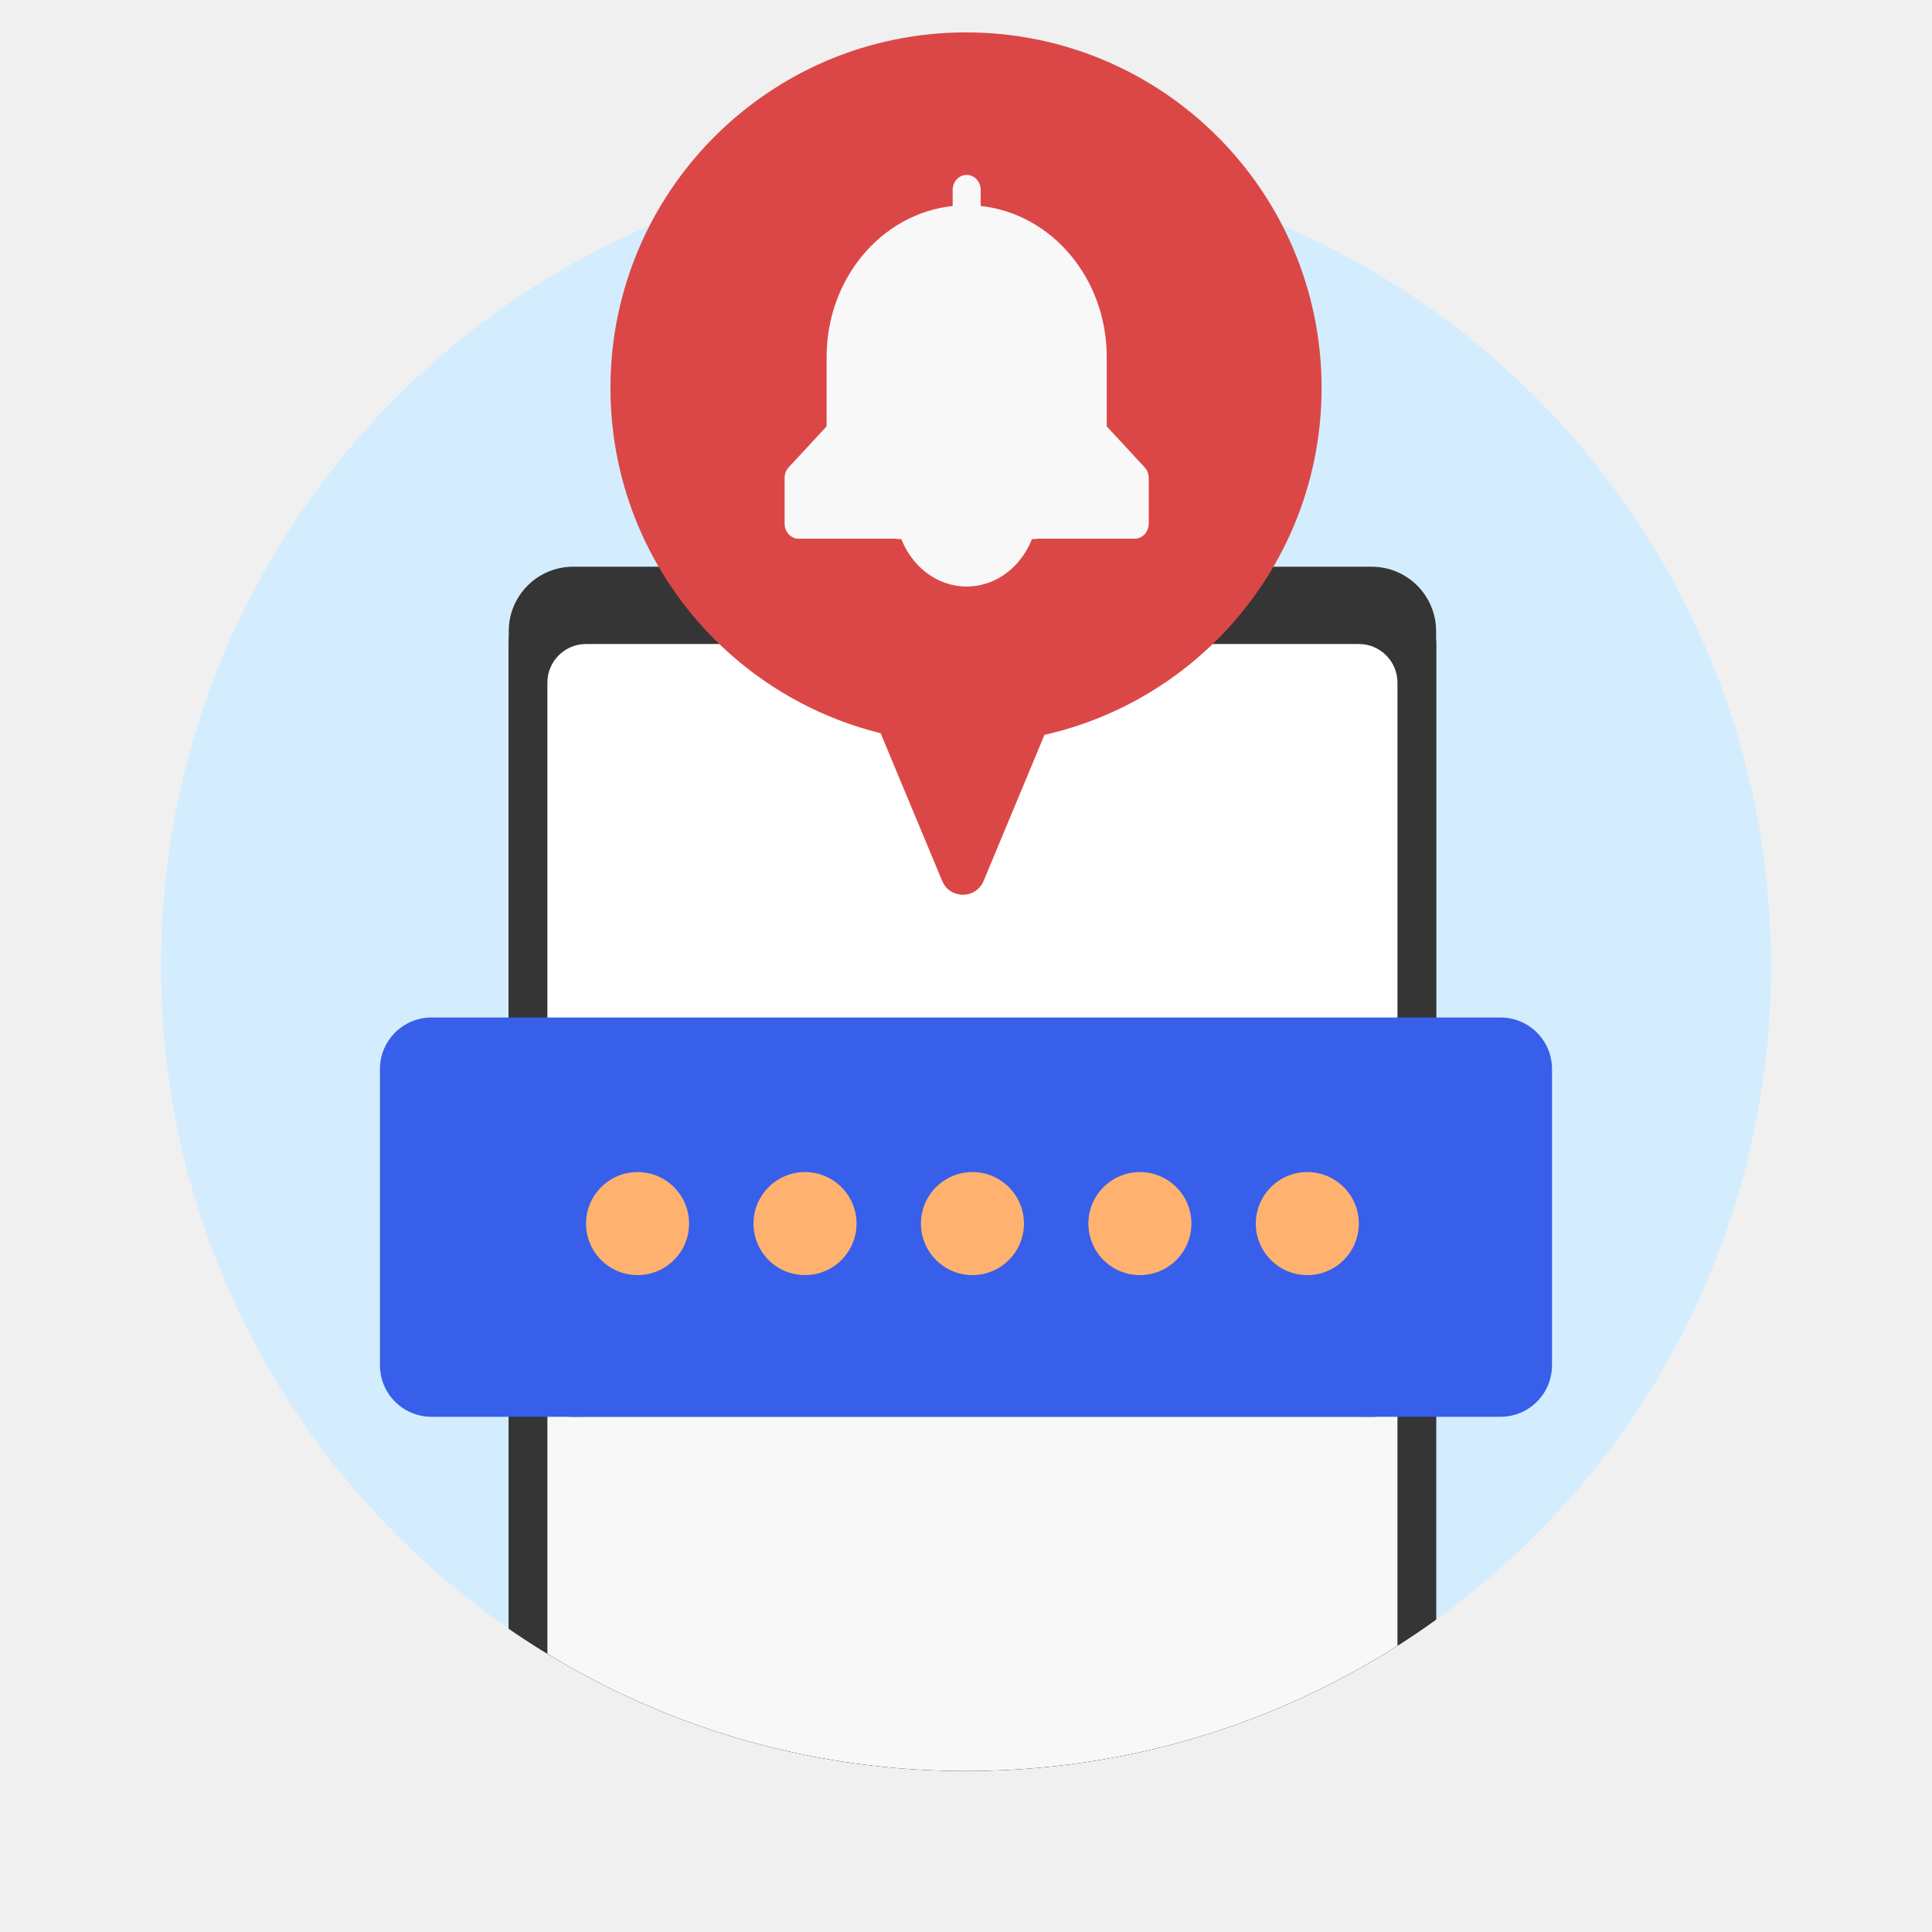
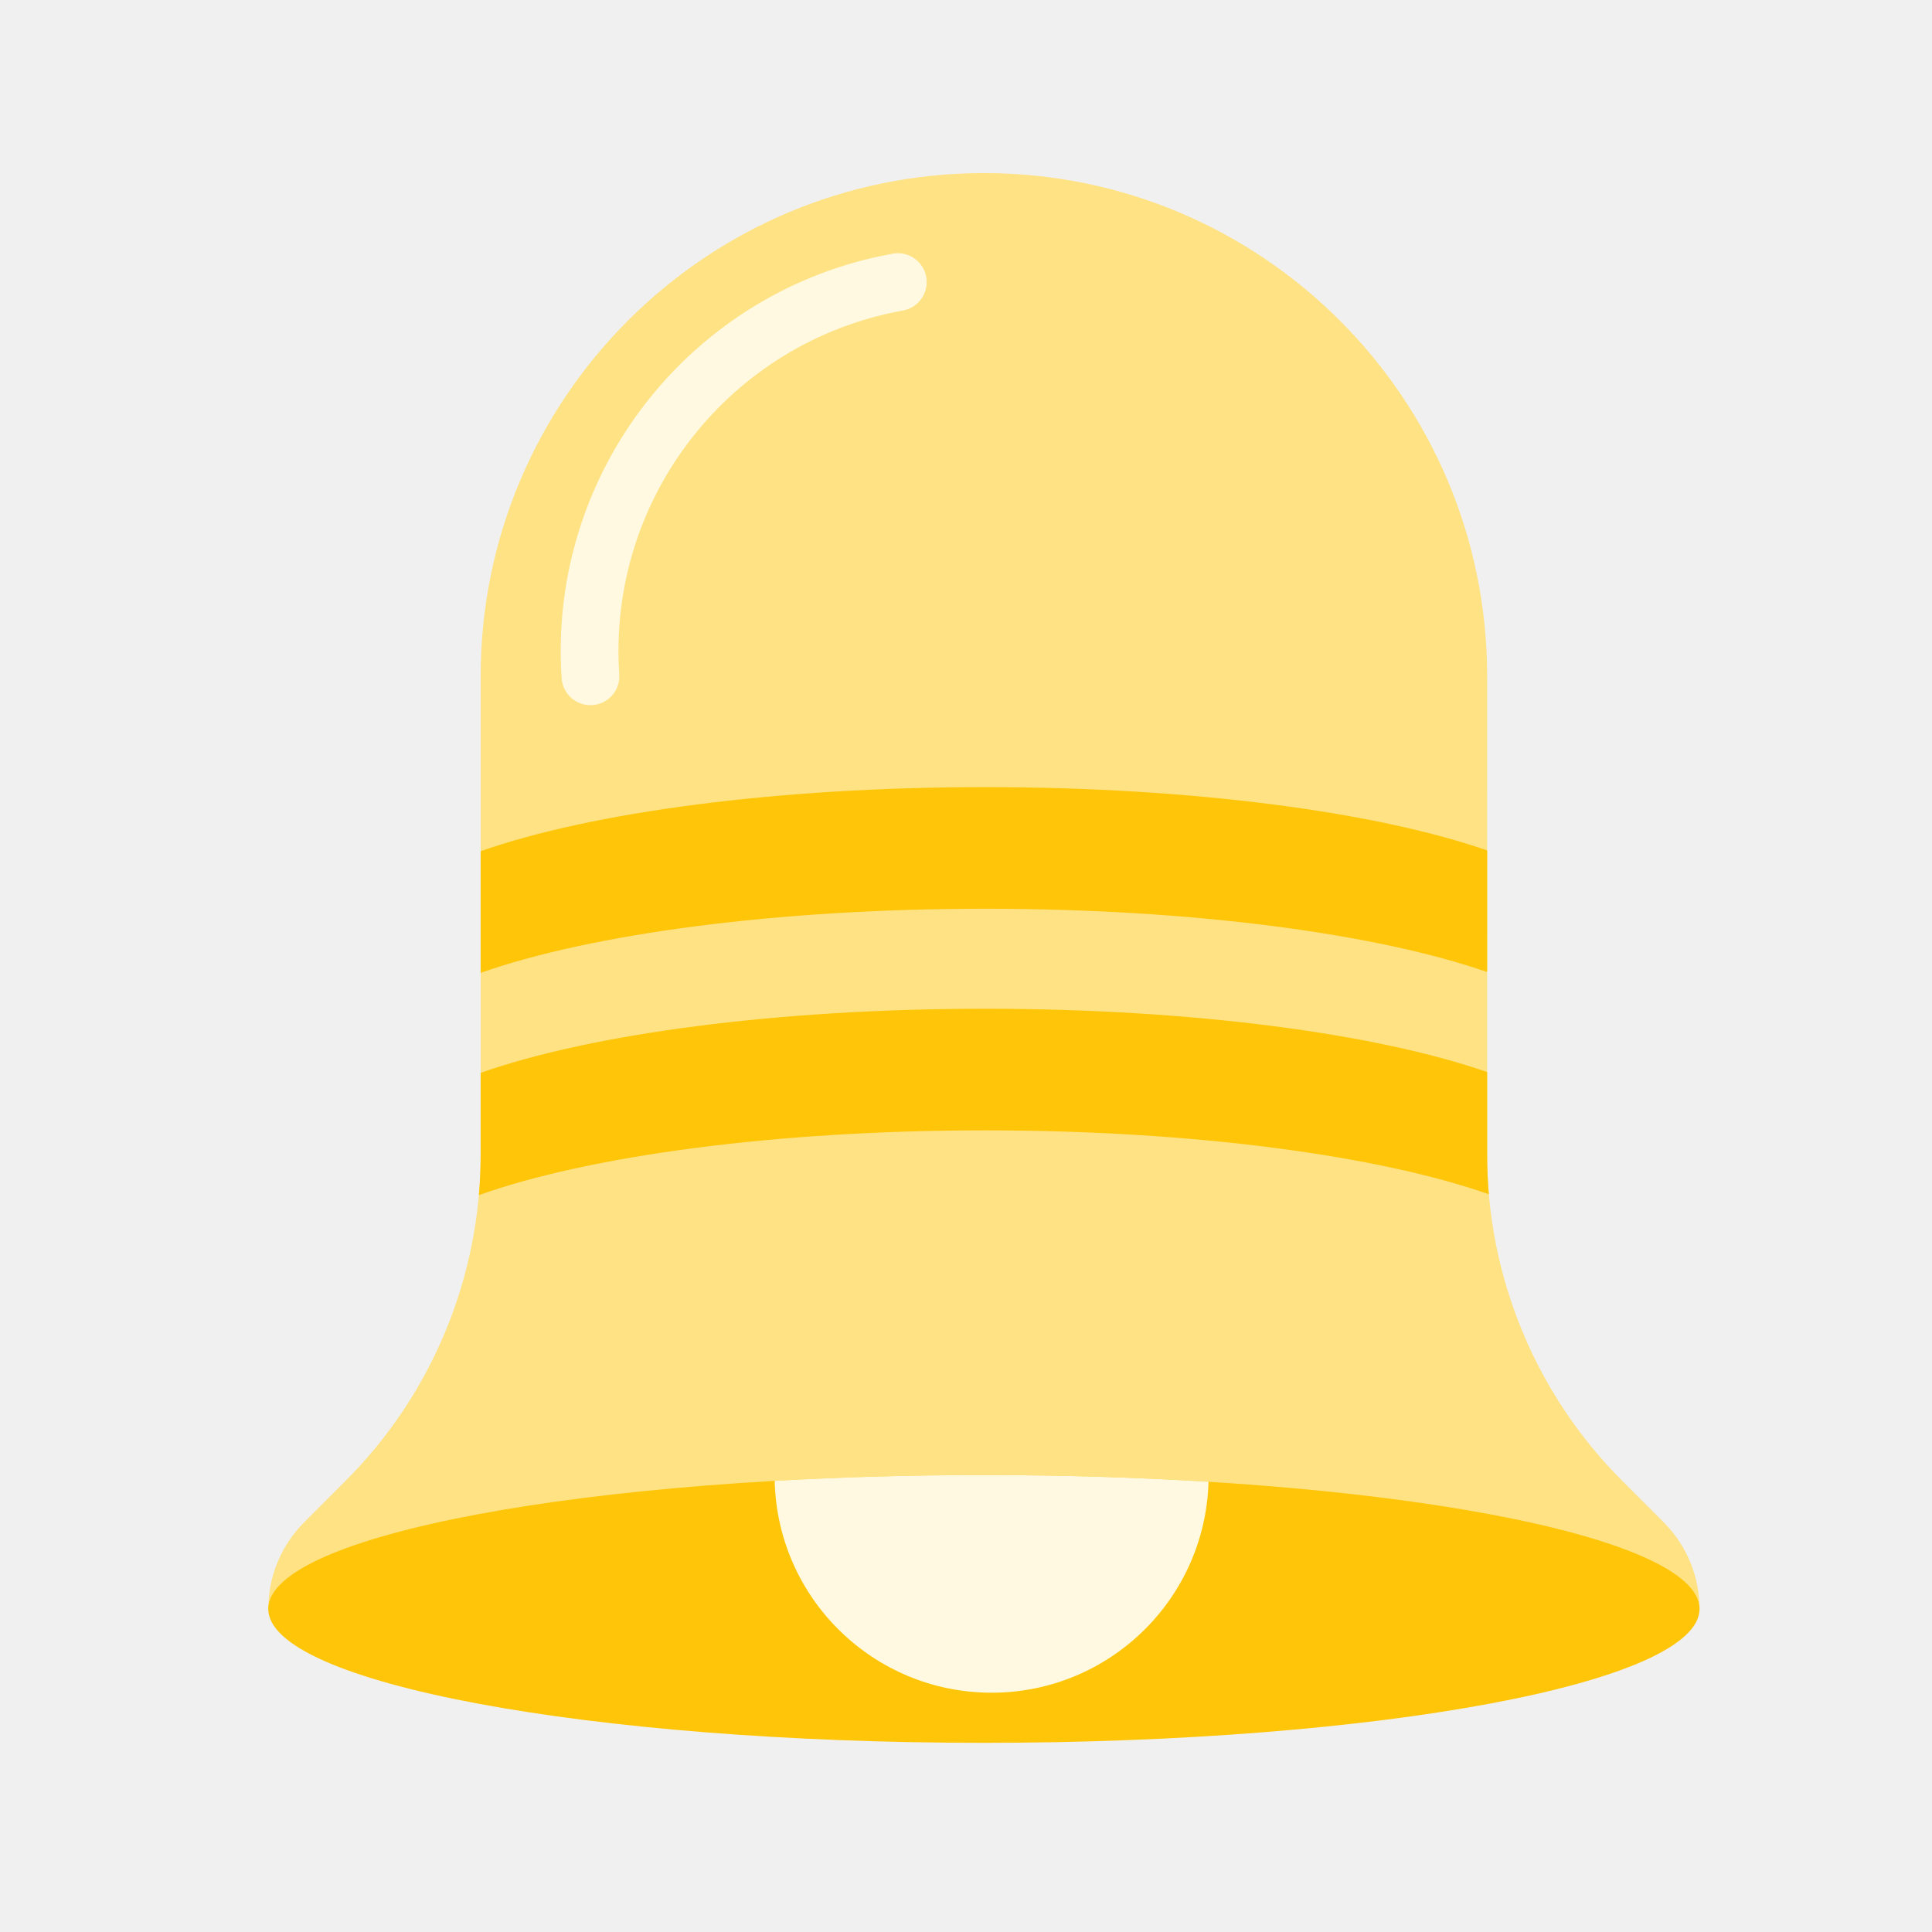
<svg xmlns="http://www.w3.org/2000/svg" width="80" height="80" fill="none" class="persona-ilustration" viewBox="0 0 80 80">
  <g clip-path="url(#zOfcUPFbzJ_a)">
-     <g clip-path="url(#zOfcUPFbzJ_b)">
-       <rect width="66.667" height="66.667" x="6.666" y="6.667" fill="#D3EDFF" rx="33.333" />
-       <rect width="38.4" height="54.4" x="21.066" y="24" fill="#353535" rx="2.667" />
-       <rect width="38.4" height="54.4" x="21.066" y="24" fill="#353535" rx="2.667" />
-       <rect width="35.2" height="49.6" x="22.666" y="26.666" fill="#F8F8F8" rx="1.6" />
-     </g>
-     <rect width="38.4" height="35.2" x="21.066" y="23.467" fill="#353535" rx="2.667" />
-     <rect width="35.2" height="32" x="22.666" y="26.667" fill="#fff" rx="1.6" />
-     <rect width="48.533" height="16.533" x="15.733" y="42.133" fill="#375FE9" rx="2.133" />
-     <circle cx="26.4" cy="50.666" r="2.133" fill="#FFB26F" />
-     <circle cx="33.334" cy="50.666" r="2.133" fill="#FFB26F" />
-     <circle cx="40.267" cy="50.666" r="2.133" fill="#FFB26F" />
-     <circle cx="47.201" cy="50.666" r="2.133" fill="#FFB26F" />
-     <circle cx="54.133" cy="50.666" r="2.133" fill="#FFB26F" />
-     <circle cx="40.001" cy="16.065" r="14.723" fill="#DB4747" />
-     <path fill="#DB4747" d="M36.746 27.689a.93.93 0 0 0-.858 1.287l3.125 7.5c.318.764 1.4.764 1.717 0l3.125-7.5a.93.93 0 0 0-.858-1.287z" />
-     <path fill="#F8F8F8" d="M40.027 24.287c1.63 0 2.95-1.468 2.95-3.278s-1.32-3.278-2.95-3.278-2.95 1.467-2.95 3.278 1.32 3.278 2.95 3.278" />
-     <path fill="#F8F8F8" fill-rule="evenodd" d="M40.027 7.242c.32 0 .58.278.58.621v.666c2.964.322 5.22 3.022 5.22 6.246v2.88l1.571 1.696c.109.118.17.279.168.446v1.883c0 .346-.26.627-.58.627h-4.059v.013h-5.8v-.013h-4.059c-.32 0-.58-.28-.58-.627v-1.883c0-.167.06-.328.169-.446l1.571-1.695v-2.881c0-3.224 2.256-5.924 5.22-6.246v-.666c0-.343.26-.621.58-.621" clip-rule="evenodd" />
+     <path fill="#FEE283" d="M61.58 28.005c0-11.508-9.33-20.838-20.838-20.838-11.51 0-20.839 9.33-20.839 20.838v19.802c0 5.07-2.014 9.933-5.6 13.518l-1.707 1.708a5.08 5.08 0 0 0-1.487 3.59h59.265a5.08 5.08 0 0 0-1.487-3.59l-1.708-1.708a19.12 19.12 0 0 1-5.6-13.518z" />
+     <path fill="#FFC509" d="M61.58 35.214c-4.565-1.584-12.175-2.621-20.79-2.621-8.677 0-16.333 1.052-20.887 2.654v5.036c4.554-1.602 12.21-2.654 20.886-2.654 8.616 0 16.226 1.037 20.79 2.62zM61.58 44.391c-4.565-1.584-12.175-2.621-20.79-2.621-8.677 0-16.333 1.052-20.887 2.654v3.383q0 .844-.073 1.68c4.544-1.618 12.236-2.681 20.96-2.681 8.66 0 16.304 1.048 20.86 2.645a19 19 0 0 1-.07-1.644z" />
+     <path fill="#FFF9E1" fill-rule="evenodd" d="M38.354 11.468a1.196 1.196 0 0 1-.965 1.39 14.325 14.325 0 0 0-11.746 15.065 1.196 1.196 0 1 1-2.387.162 16.72 16.72 0 0 1 13.708-17.581 1.196 1.196 0 0 1 1.39.964" clip-rule="evenodd" />
+     <path fill="#FFC509" d="M70.374 66.623c0 3.062-13.267 5.544-29.632 5.544s-29.633-2.482-29.633-5.544 13.267-5.544 29.633-5.544c16.365 0 29.632 2.482 29.632 5.544" />
+     <path fill="#FFF9E1" d="M32.078 61.32c2.74-.157 5.65-.241 8.664-.241 3.248 0 6.375.097 9.3.278a8.985 8.985 0 0 1-17.964-.038" />
  </g>
  <defs>
    <clipPath id="zOfcUPFbzJ_a">
      <path fill="#fff" d="M0 0h80v80H0z" />
    </clipPath>
-     <clipPath id="zOfcUPFbzJ_b">
-       <rect width="66.667" height="66.667" x="6.666" y="6.667" fill="#fff" rx="33.333" />
-     </clipPath>
  </defs>
</svg>
